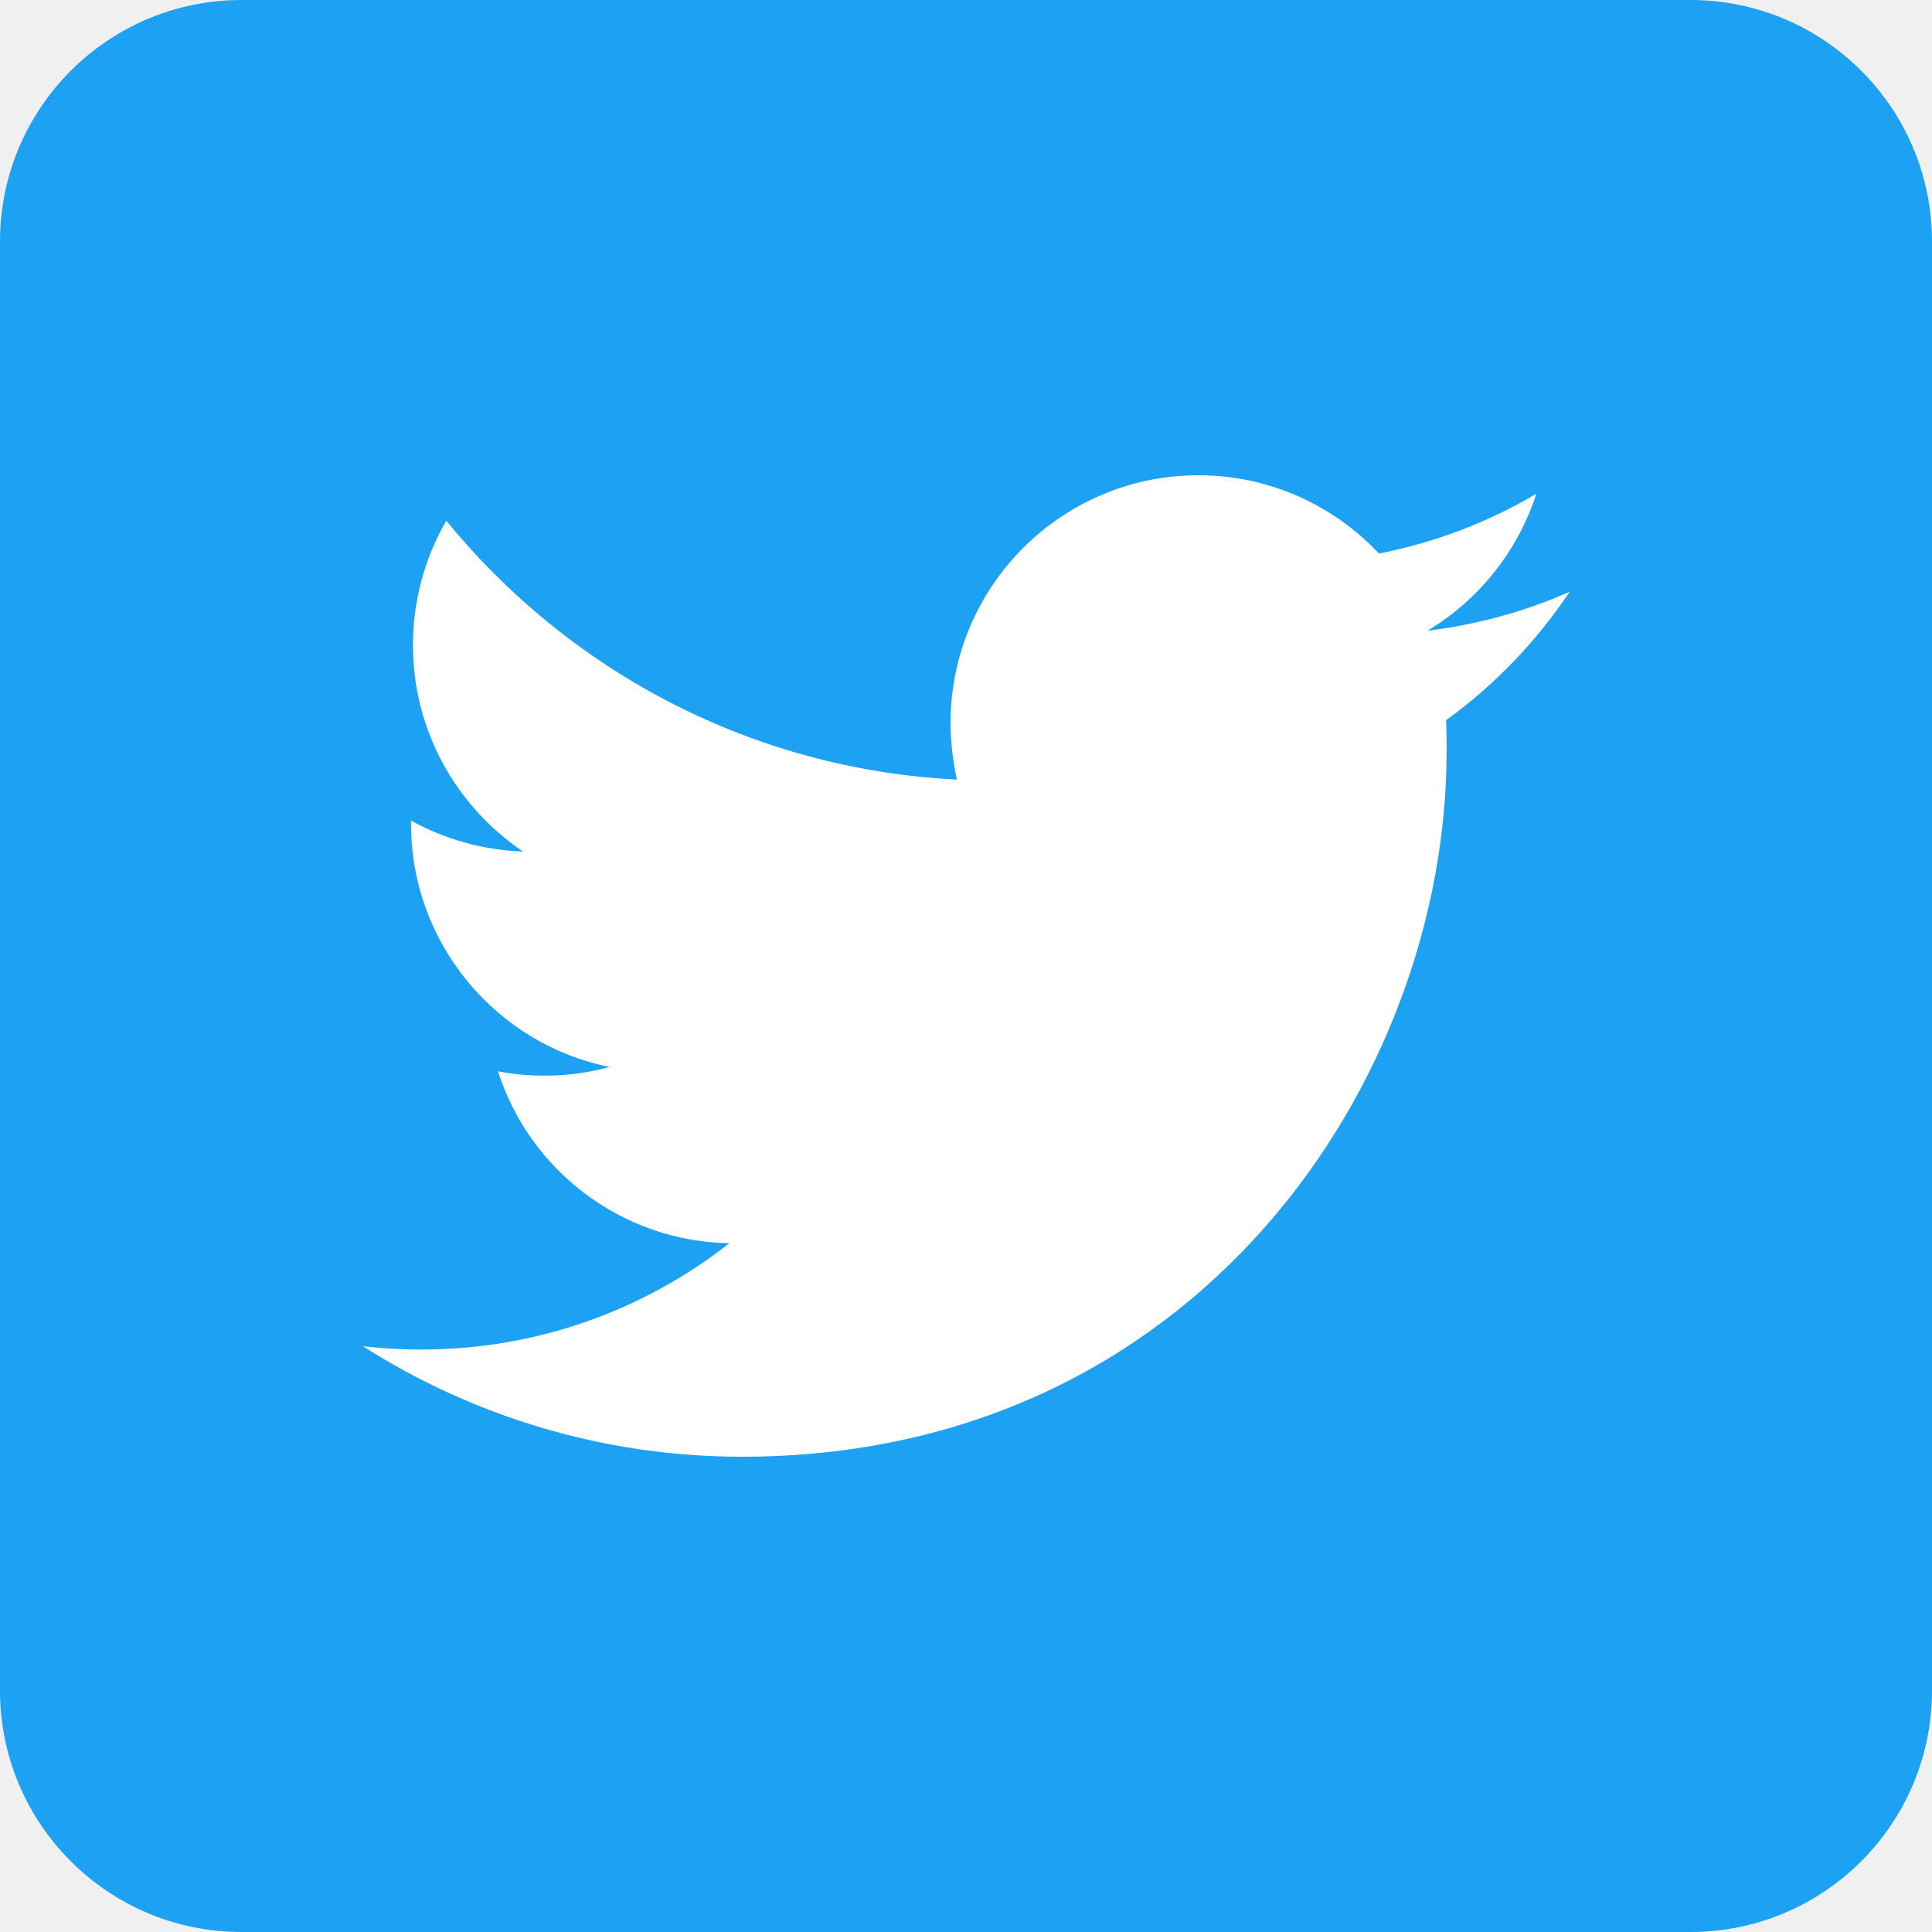
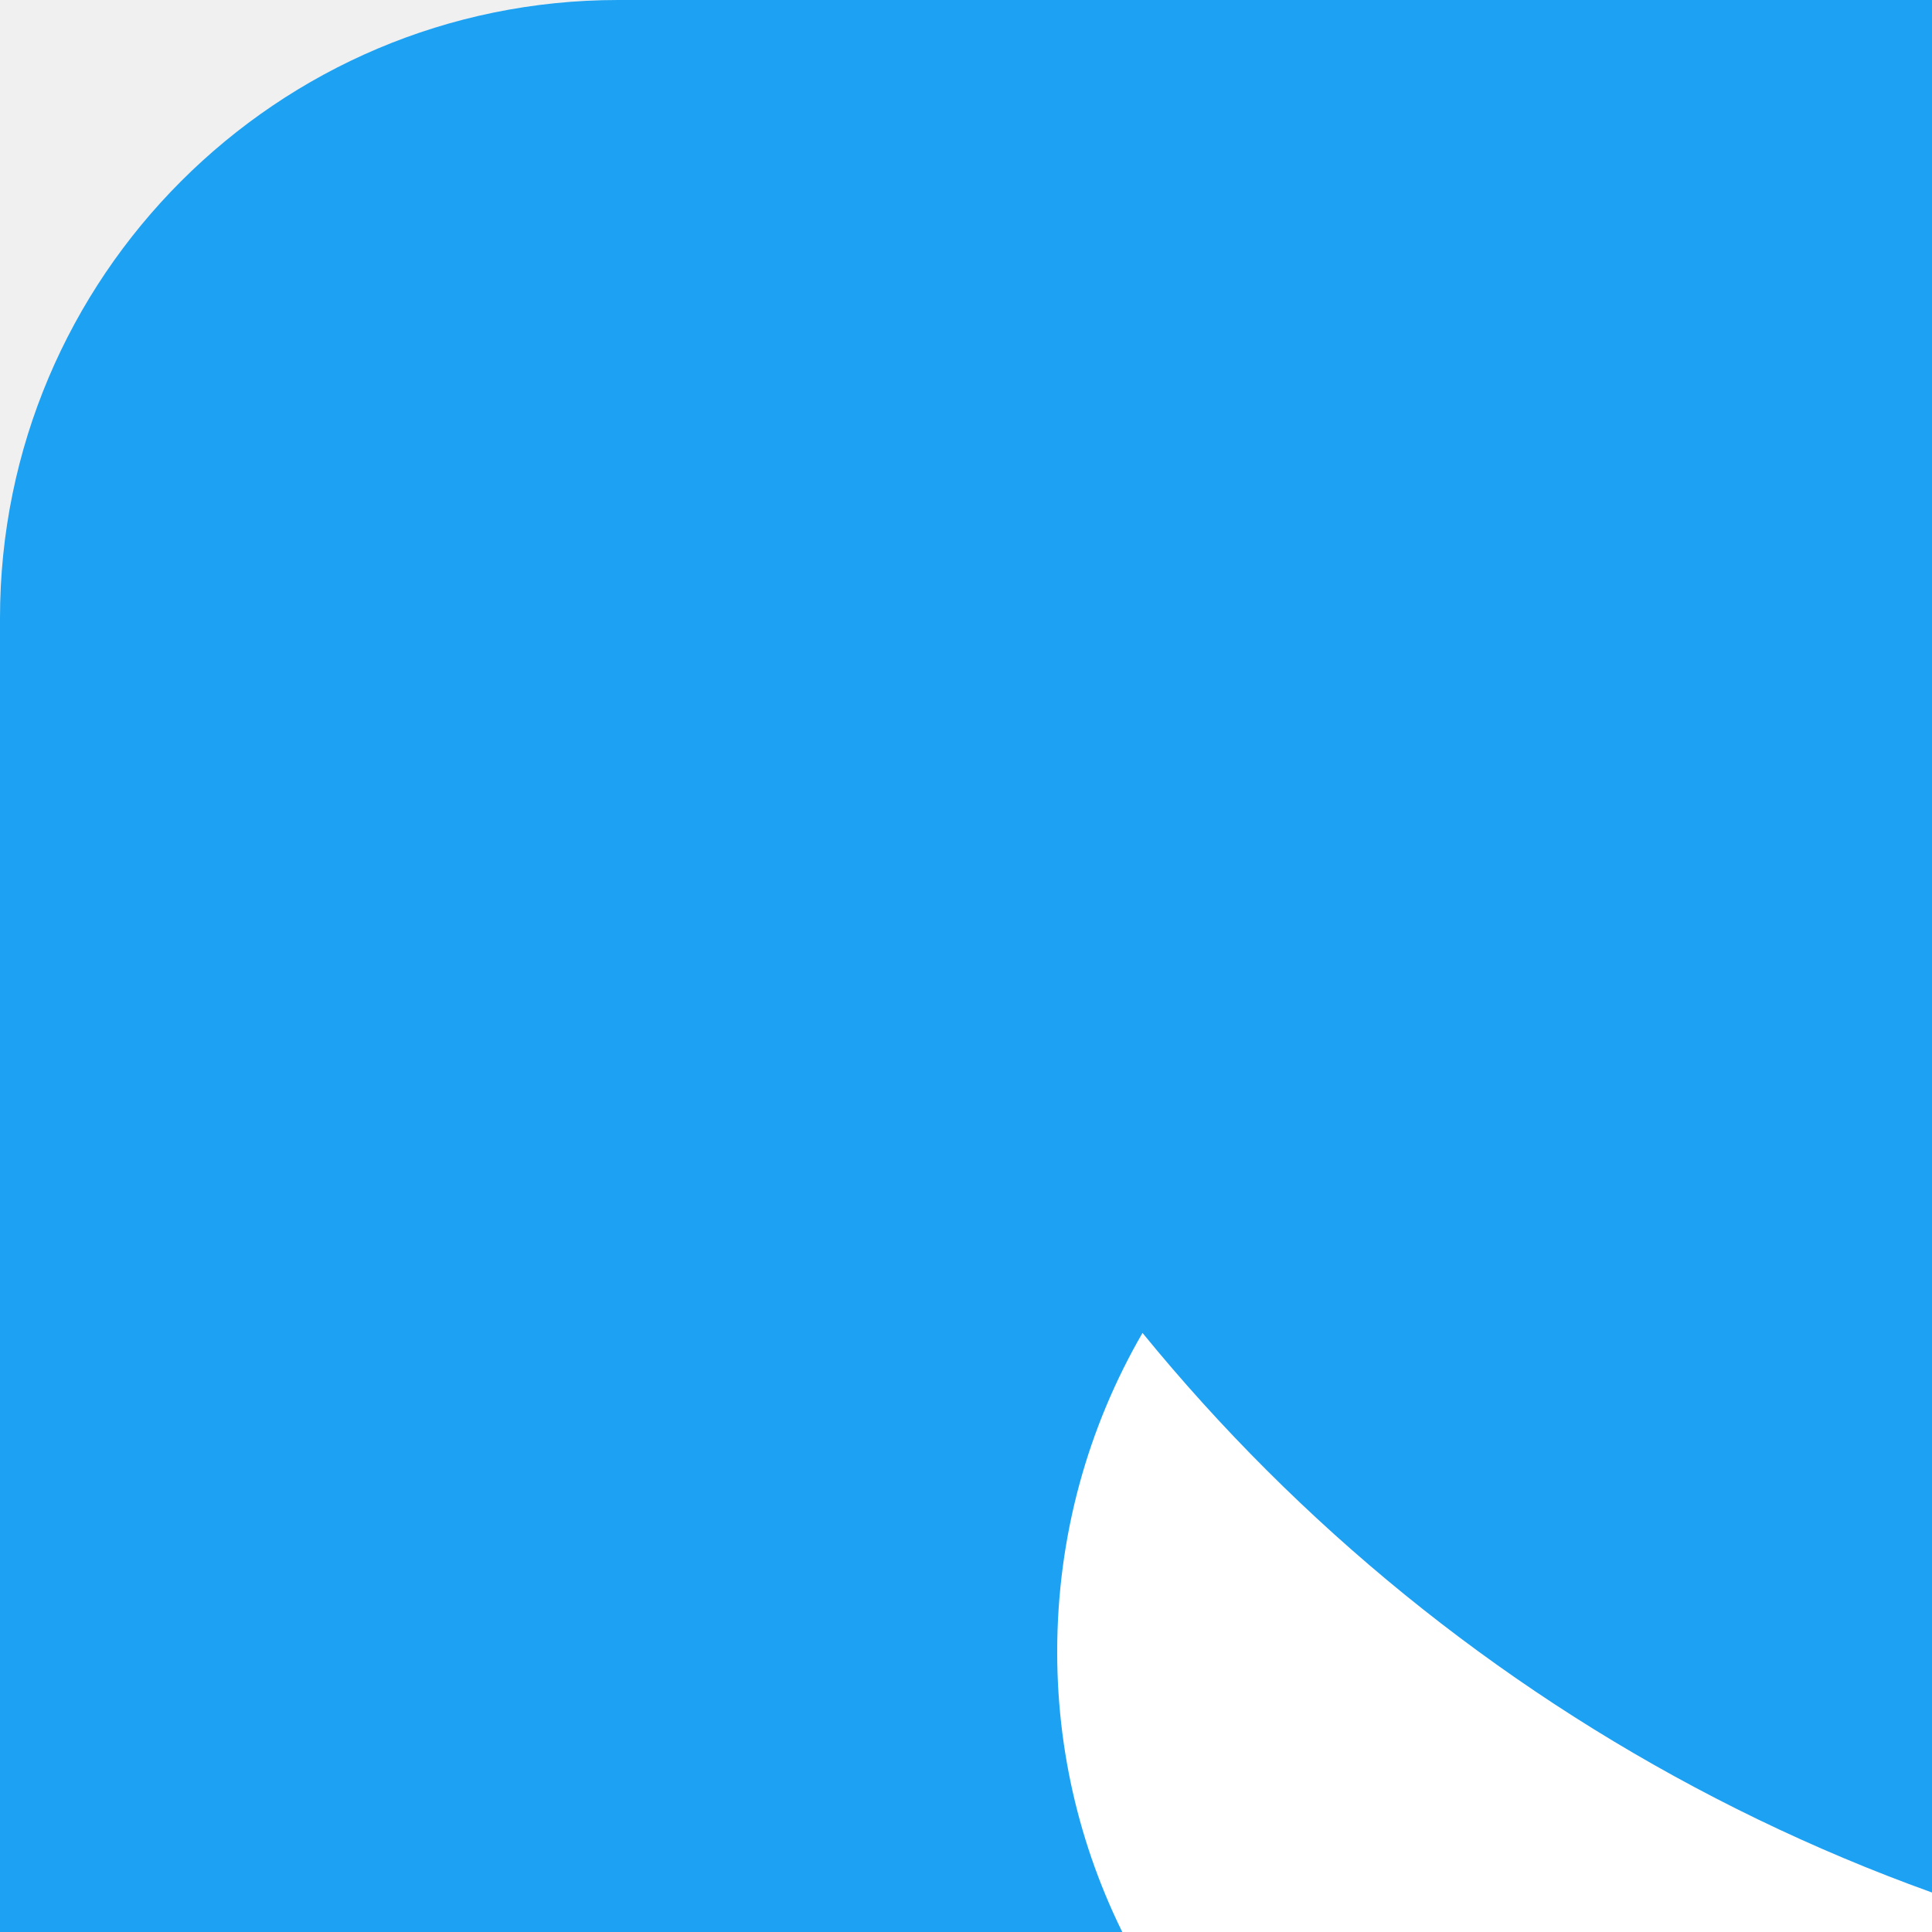
- <svg xmlns="http://www.w3.org/2000/svg" height="100%" style="fill-rule:evenodd;clip-rule:evenodd;stroke-linejoin:round;stroke-miterlimit:2;" version="1.1" viewBox="0 0 512 512" width="100%" xml:space="preserve">
+ <svg xmlns="http://www.w3.org/2000/svg" height="100%" style="fill-rule:evenodd;clip-rule:evenodd;stroke-linejoin:round;stroke-miterlimit:2;" version="1.1" viewBox="0 0 200 200" width="100%" xml:space="preserve">
  <g>
    <path d="M448,512l-384,0c-35.328,0 -64,-28.672 -64,-64l0,-384c0,-35.328 28.672,-64 64,-64l384,0c35.328,0 64,28.672 64,64l0,384c0,35.328 -28.672,64 -64,64Z" id="Dark_Blue" style="fill:#1da1f2;fill-rule:nonzero;" />
    <path d="M196.608,386.048c120.704,0 186.752,-100.096 186.752,-186.752c0,-2.816 0,-5.632 -0.128,-8.448c12.8,-9.216 23.936,-20.864 32.768,-34.048c-11.776,5.248 -24.448,8.704 -37.76,10.368c13.568,-8.064 23.936,-20.992 28.928,-36.352c-12.672,7.552 -26.752,12.928 -41.728,15.872c-12.032,-12.8 -29.056,-20.736 -47.872,-20.736c-36.224,0 -65.664,29.44 -65.664,65.664c0,5.12 0.64,10.112 1.664,14.976c-54.528,-2.688 -102.912,-28.928 -135.296,-68.608c-5.632,9.728 -8.832,20.992 -8.832,33.024c0,22.784 11.648,42.88 29.184,54.656c-10.752,-0.384 -20.864,-3.328 -29.696,-8.192l0,0.896c0,31.744 22.656,58.368 52.608,64.384c-5.504,1.536 -11.264,2.304 -17.28,2.304c-4.224,0 -8.32,-0.384 -12.288,-1.152c8.32,26.112 32.64,45.056 61.312,45.568c-22.528,17.664 -50.816,28.16 -81.536,28.16c-5.248,0 -10.496,-0.256 -15.616,-0.896c28.928,18.432 63.488,29.312 100.48,29.312" id="Logo__x2014__FIXED" style="fill:#fff;fill-rule:nonzero;" />
  </g>
</svg>
